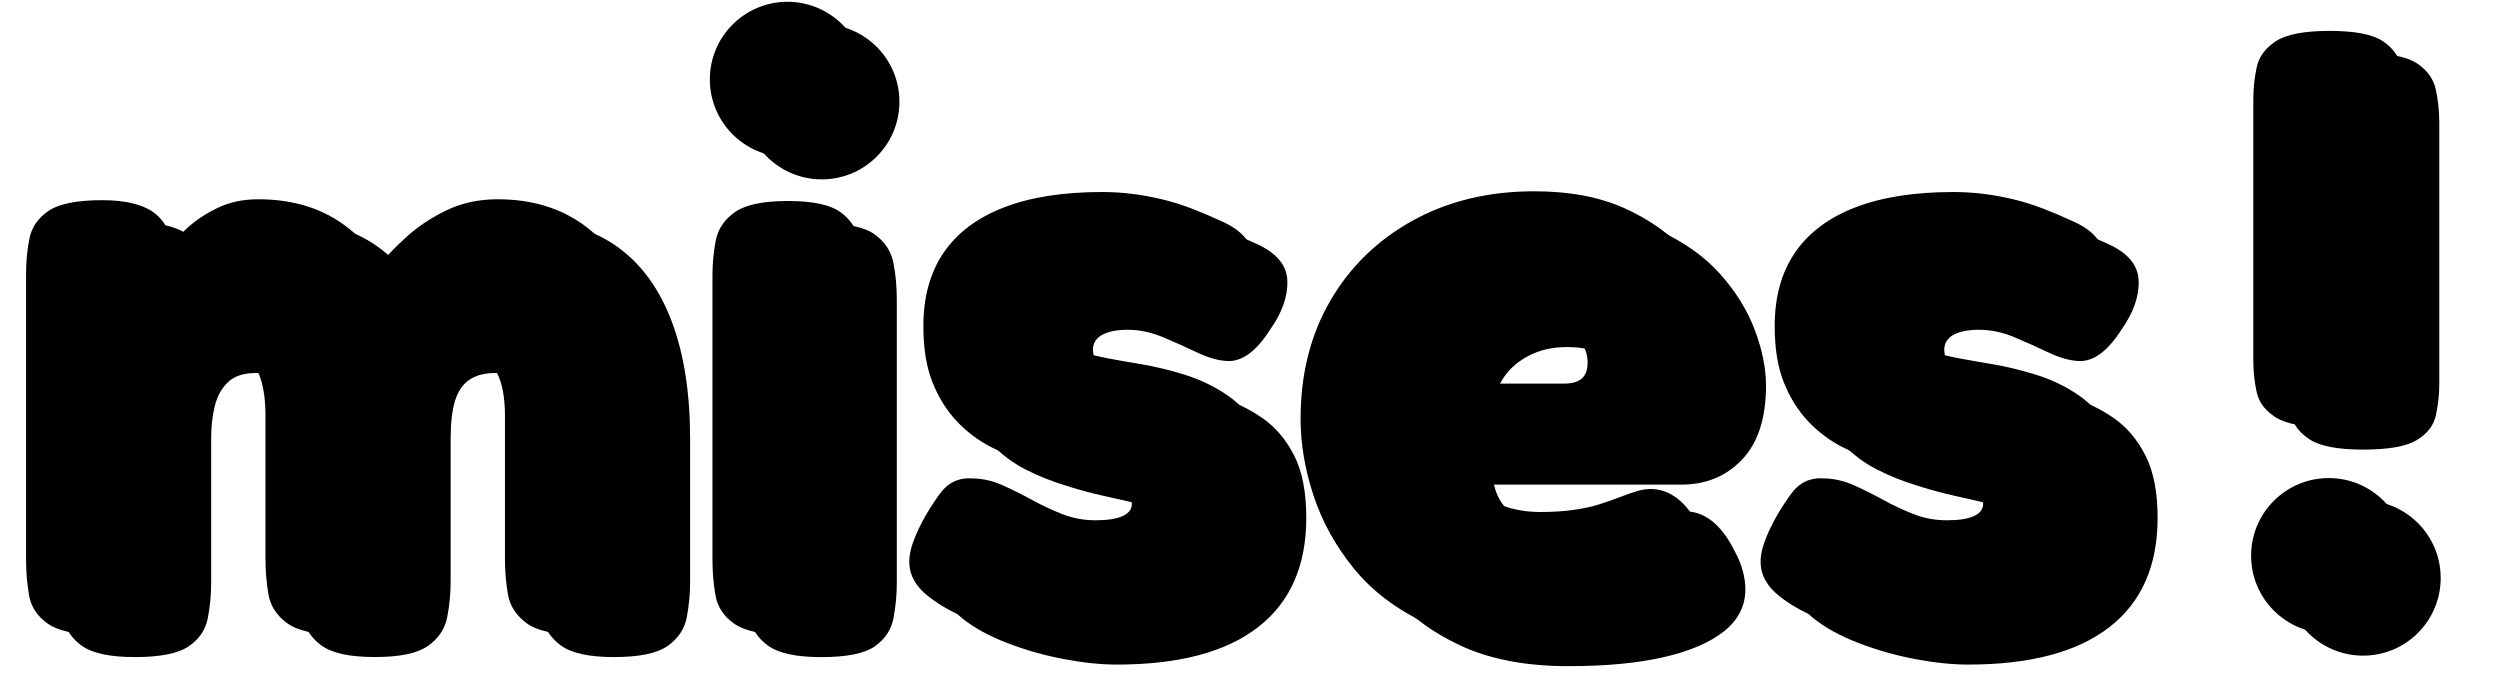
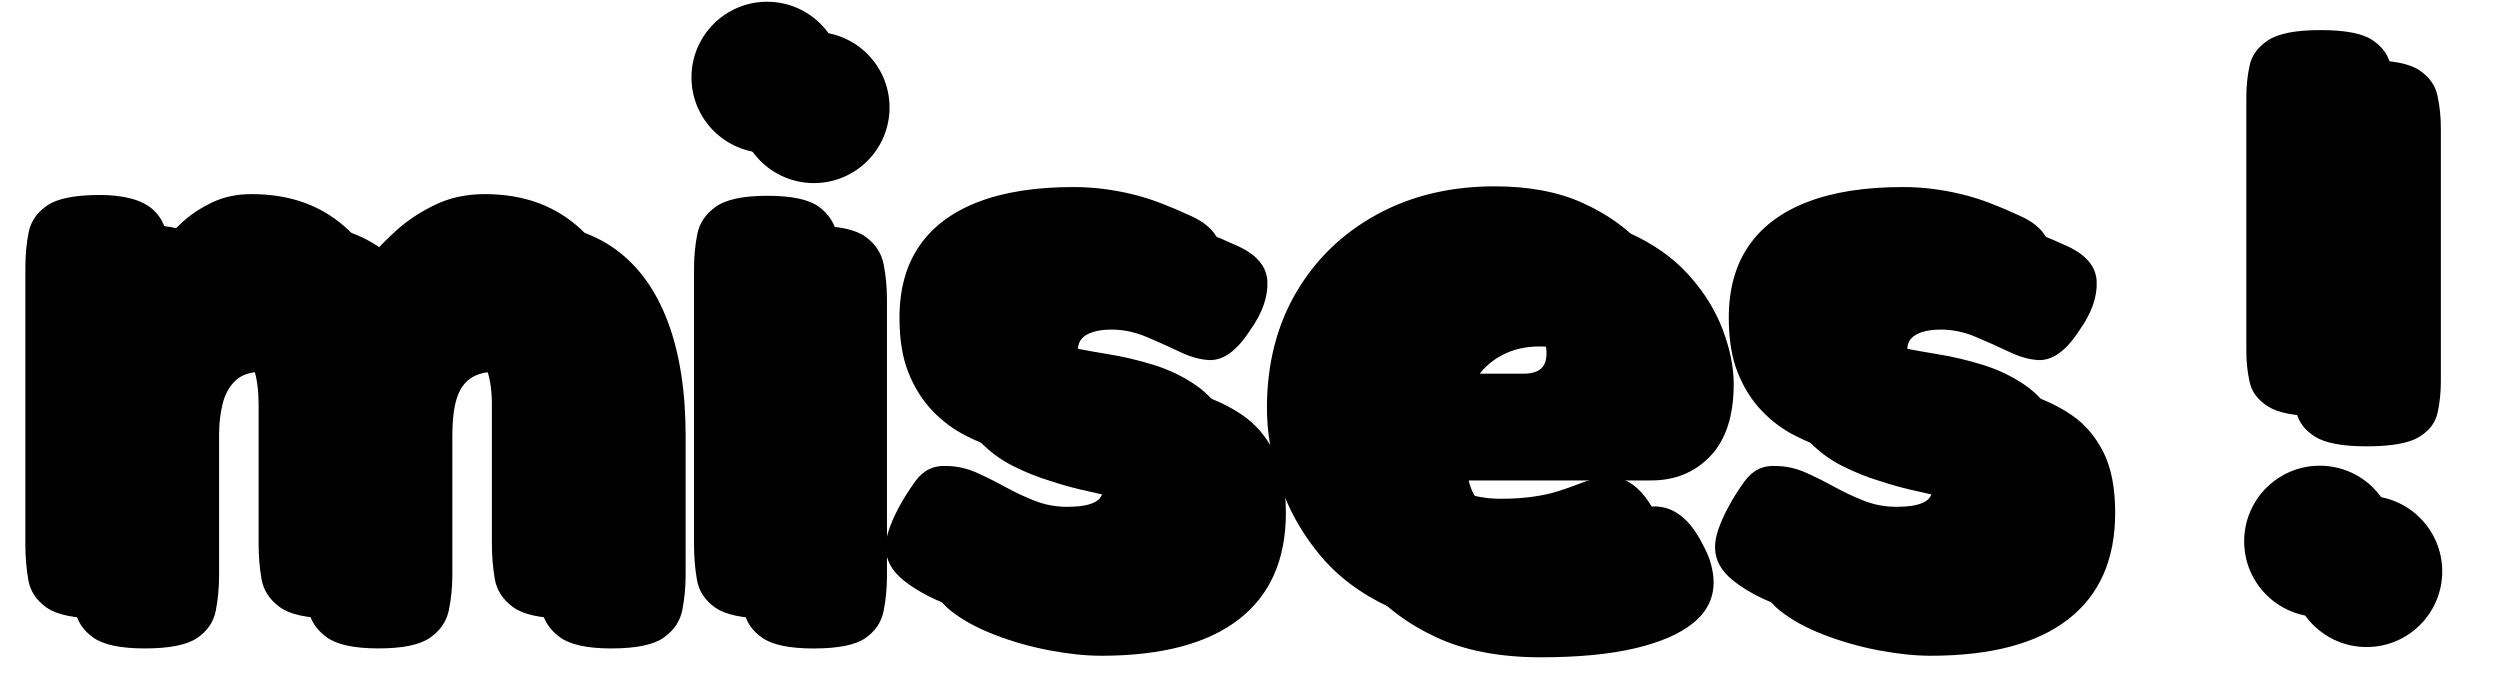
- <svg class="miseWordmark" viewBox="0 0 2913.12 812.25" role="img" aria-label="mises !">
-   <g class="stampGhost" transform="translate(40 26)">
-     <path d="M117.20 739.65Q73.95 739.65 55.60 726.67Q37.25 713.70 33.80 693.42Q30.35 673.15 30.35 651.70L30.35 320.05Q30.35 297.70 34.27 277.95Q38.20 258.20 56.57 245.72Q74.95 233.25 119.15 233.25Q162.60 233.25 182.38 250.17Q202.15 267.10 202.15 304.85L186.00 303.10Q186.45 302.05 194.40 291.27Q202.35 280.50 217.18 266.62Q232.00 252.75 253.08 242.47Q274.15 232.20 300.85 232.20Q332.10 232.20 358.23 240.50Q384.35 248.80 405.88 265.75Q427.40 282.70 443.35 307.35Q454.95 293.00 474.17 275.57Q493.40 258.15 520.05 245.17Q546.70 232.20 579.90 232.20Q638.80 232.20 680.10 262.10Q721.40 292.00 742.77 348.65Q764.15 405.30 764.15 485.65L764.15 651.75Q764.15 673.20 760.22 693.47Q756.30 713.75 737.95 726.70Q719.60 739.65 675.35 739.65Q632.05 739.65 613.67 726.20Q595.30 712.75 591.85 692.47Q588.40 672.20 588.40 650.75L588.40 484.65Q588.40 459.30 582.55 442.65Q576.70 426.00 565.47 417.33Q554.25 408.65 537.05 408.65Q518.80 408.65 507.17 416.38Q495.55 424.10 490.33 440.75Q485.10 457.40 485.10 485.60L485.10 651.80Q485.10 673.35 480.98 693.67Q476.85 714.00 458.33 726.90Q439.80 739.80 395.70 739.60Q352.65 739.50 334.40 726.02Q316.15 712.55 312.75 692.30Q309.35 672.05 309.35 650.75L309.35 484.65Q309.35 459.30 303.97 442.18Q298.60 425.05 287.37 416.85Q276.15 408.65 258.00 408.65Q236.90 408.65 225.75 419.23Q214.60 429.80 210.33 446.93Q206.05 464.05 206.05 484.65L206.05 652.70Q206.05 674.15 202.13 694.42Q198.20 714.70 179.83 727.17Q161.45 739.65 117.20 739.65ZM917.10 739.70Q873.85 739.70 855.47 726.72Q837.10 713.75 833.65 693.47Q830.20 673.20 830.20 651.75L830.20 321.15Q830.20 299.70 834.12 279.90Q838.05 260.10 856.42 247.15Q874.80 234.20 918.10 234.20Q961.40 234.20 979.28 247.17Q997.15 260.15 1001.08 280.43Q1005.00 300.70 1005.00 323.15L1005.00 652.75Q1005.00 674.20 1001.08 694.47Q997.15 714.75 979.25 727.22Q961.35 739.70 917.10 739.70ZM1261.35 748.40Q1233.60 748.40 1199.65 742.00Q1165.70 735.60 1133.75 723.30Q1101.80 711.00 1080.95 694.27Q1060.10 677.55 1059.55 655.95Q1059.20 645.95 1063.32 633.72Q1067.45 621.50 1075.17 606.95Q1082.90 592.40 1094.65 576.00Q1101.85 565.90 1111.37 561.25Q1120.90 556.60 1134.05 557.45Q1151.60 557.95 1168.45 565.50Q1185.30 573.05 1202.25 582.37Q1219.20 591.70 1237.57 598.97Q1255.95 606.25 1276.60 606.25Q1297.40 606.25 1308.12 601.37Q1318.85 596.50 1318.85 587.05Q1318.85 578.50 1312.32 573.02Q1305.80 567.55 1294.27 563.73Q1282.75 559.90 1267.72 556.68Q1252.70 553.45 1235.62 549.38Q1218.55 545.30 1200.50 539.35Q1177.25 532.35 1154.97 521.00Q1132.70 509.65 1114.97 490.95Q1097.25 472.25 1086.60 445.55Q1075.95 418.85 1075.95 380.15Q1075.95 328.85 1099.72 294.20Q1123.50 259.55 1169.90 241.65Q1216.30 223.75 1284.15 223.75Q1301.45 223.75 1318.60 225.82Q1335.75 227.90 1353.25 232.05Q1370.75 236.20 1388.15 242.85Q1405.55 249.50 1423.30 257.75Q1459.05 273.50 1460.05 301.02Q1461.05 328.55 1439.75 358.50Q1427.90 377.05 1415.53 386.15Q1403.15 395.25 1390.25 394.70Q1374.25 393.90 1355.33 384.88Q1336.40 375.85 1315.53 367.05Q1294.65 358.25 1273.70 358.25Q1260.85 358.25 1251.63 361.10Q1242.40 363.95 1237.98 369.10Q1233.55 374.25 1233.55 381.10Q1233.55 392.40 1241.10 399.15Q1248.65 405.90 1261.23 410.10Q1273.80 414.30 1290.43 417.45Q1307.05 420.60 1326.15 423.75Q1352.35 427.95 1380.03 436.50Q1407.70 445.05 1430.83 461.02Q1453.95 477.00 1468.05 504.85Q1482.15 532.70 1482.15 577.45Q1482.15 661.20 1425.95 704.80Q1369.75 748.40 1261.35 748.40ZM1787.20 750.25Q1713.20 750.25 1661.52 726.08Q1609.85 701.90 1577.82 662.72Q1545.80 623.55 1530.65 577.60Q1515.50 531.65 1515.50 488.05Q1515.50 409.75 1550.30 350.15Q1585.10 290.55 1646.75 256.72Q1708.40 222.90 1787.95 222.90Q1849.15 222.90 1892.85 242.60Q1936.55 262.30 1964.08 292.95Q1991.60 323.60 2004.73 358.40Q2017.85 393.20 2017.85 423.35Q2017.85 479.95 1990.13 509.33Q1962.40 538.70 1919.00 538.70L1700.90 538.70Q1704.60 556.55 1717.90 569.37Q1731.20 582.20 1751.43 589.40Q1771.65 596.60 1794.75 596.60Q1817.10 596.60 1834.32 594.07Q1851.55 591.55 1864.20 587.47Q1876.85 583.40 1887.37 579.32Q1897.90 575.25 1906.42 572.60Q1914.95 569.95 1922.95 569.80Q1940.30 569.70 1954.88 581.12Q1969.45 592.55 1981.00 615.60Q1987.90 628.30 1990.85 639.50Q1993.80 650.70 1993.80 660.55Q1993.80 689.50 1969.33 709.28Q1944.85 729.05 1899.10 739.65Q1853.35 750.25 1787.20 750.25ZM1700.90 447.00L1822.20 447.00Q1836.50 447.00 1843.22 441.07Q1849.95 435.15 1849.95 422.50Q1849.95 408.50 1841.80 398.58Q1833.65 388.65 1819.55 383.53Q1805.45 378.40 1786.10 378.40Q1760.80 378.40 1741.58 388.43Q1722.35 398.45 1712.08 414.00Q1701.80 429.55 1700.90 447.00ZM2253.35 748.40Q2225.60 748.40 2191.65 742.00Q2157.70 735.60 2125.75 723.30Q2093.80 711.00 2072.95 694.27Q2052.10 677.55 2051.55 655.95Q2051.20 645.95 2055.32 633.72Q2059.45 621.50 2067.17 606.95Q2074.90 592.40 2086.65 576.00Q2093.85 565.90 2103.37 561.25Q2112.90 556.60 2126.05 557.45Q2143.60 557.95 2160.45 565.50Q2177.30 573.05 2194.25 582.37Q2211.20 591.70 2229.57 598.97Q2247.95 606.25 2268.60 606.25Q2289.40 606.25 2300.12 601.37Q2310.85 596.50 2310.85 587.05Q2310.85 578.50 2304.32 573.02Q2297.80 567.55 2286.27 563.73Q2274.75 559.90 2259.72 556.68Q2244.70 553.45 2227.62 549.38Q2210.55 545.30 2192.50 539.35Q2169.25 532.35 2146.97 521.00Q2124.70 509.65 2106.97 490.95Q2089.25 472.25 2078.60 445.55Q2067.95 418.85 2067.95 380.15Q2067.95 328.85 2091.72 294.20Q2115.50 259.55 2161.90 241.65Q2208.30 223.75 2276.15 223.75Q2293.45 223.75 2310.60 225.82Q2327.75 227.90 2345.25 232.05Q2362.75 236.20 2380.15 242.85Q2397.55 249.50 2415.30 257.75Q2451.05 273.50 2452.05 301.02Q2453.05 328.55 2431.75 358.50Q2419.90 377.05 2407.53 386.15Q2395.15 395.25 2382.25 394.70Q2366.25 393.90 2347.33 384.88Q2328.40 375.85 2307.53 367.05Q2286.65 358.25 2265.70 358.25Q2252.85 358.25 2243.63 361.10Q2234.40 363.95 2229.98 369.10Q2225.55 374.25 2225.55 381.10Q2225.55 392.40 2233.10 399.15Q2240.65 405.90 2253.23 410.10Q2265.80 414.30 2282.43 417.45Q2299.05 420.60 2318.15 423.75Q2344.35 427.95 2372.03 436.50Q2399.70 445.05 2422.83 461.02Q2445.95 477.00 2460.05 504.85Q2474.15 532.70 2474.15 577.45Q2474.15 661.20 2417.95 704.80Q2361.75 748.40 2253.35 748.40ZM2713.57 497.90Q2670.27 497.90 2651.89 486.37Q2633.52 474.85 2629.59 456.95Q2625.67 439.05 2625.67 419.50L2625.67 116.35Q2625.67 96.80 2629.59 78.43Q2633.52 60.05 2651.89 48.03Q2670.27 36.00 2714.47 36.00Q2758.72 36.00 2776.62 48.00Q2794.52 60.00 2798.45 78.85Q2802.37 97.70 2802.37 117.25L2802.37 420.35Q2802.37 439.90 2798.45 457.82Q2794.52 475.75 2776.17 486.82Q2757.82 497.90 2713.57 497.90Z" />
+ <svg class="miseWordmark" viewBox="0 0 2990.48 822.25" role="img" aria-label="mises !">
+   <g class="stampGhost" transform="translate(56 36)">
+     <path d="M117.20 739.65Q73.95 739.65 55.60 726.67Q37.25 713.70 33.80 693.42Q30.35 673.15 30.35 651.70L30.35 320.05Q30.35 297.70 34.27 277.95Q38.20 258.20 56.57 245.72Q74.95 233.25 119.15 233.25Q162.60 233.25 182.38 250.17Q202.15 267.10 202.15 304.85L186.00 303.10Q186.45 302.05 194.40 291.27Q202.35 280.50 217.18 266.62Q232.00 252.75 253.08 242.47Q274.15 232.20 300.85 232.20Q332.10 232.20 358.23 240.50Q384.35 248.80 405.88 265.75Q427.40 282.70 443.35 307.35Q454.95 293.00 474.17 275.57Q493.40 258.15 520.05 245.17Q546.70 232.20 579.90 232.20Q638.80 232.20 680.10 262.10Q721.40 292.00 742.77 348.65Q764.15 405.30 764.15 485.65L764.15 651.75Q764.15 673.20 760.22 693.47Q756.30 713.75 737.95 726.70Q719.60 739.65 675.35 739.65Q632.05 739.65 613.67 726.20Q595.30 712.75 591.85 692.47Q588.40 672.20 588.40 650.75L588.40 484.65Q588.40 459.30 582.55 442.65Q576.70 426.00 565.47 417.33Q554.25 408.65 537.05 408.65Q518.80 408.65 507.17 416.38Q495.55 424.10 490.33 440.75Q485.10 457.40 485.10 485.60L485.10 651.80Q485.10 673.35 480.98 693.67Q476.85 714.00 458.33 726.90Q439.80 739.80 395.70 739.60Q352.65 739.50 334.40 726.02Q316.15 712.55 312.75 692.30Q309.35 672.05 309.35 650.75L309.35 484.65Q309.35 459.30 303.97 442.18Q298.60 425.05 287.37 416.85Q276.15 408.65 258.00 408.65Q236.90 408.65 225.75 419.23Q214.60 429.80 210.33 446.93Q206.05 464.05 206.05 484.65L206.05 652.70Q206.05 674.15 202.13 694.42Q198.20 714.70 179.83 727.17Q161.45 739.65 117.20 739.65ZM917.10 739.70Q873.85 739.70 855.47 726.72Q837.10 713.75 833.65 693.47Q830.20 673.20 830.20 651.75L830.20 321.15Q830.20 299.70 834.12 279.90Q838.05 260.10 856.42 247.15Q874.80 234.20 918.10 234.20Q961.40 234.20 979.28 247.17Q997.15 260.15 1001.08 280.43Q1005.00 300.70 1005.00 323.15L1005.00 652.75Q1005.00 674.20 1001.08 694.47Q997.15 714.75 979.25 727.22Q961.35 739.70 917.10 739.70ZM1261.35 748.40Q1233.60 748.40 1199.65 742.00Q1165.70 735.60 1133.75 723.30Q1101.80 711.00 1080.95 694.27Q1060.10 677.55 1059.55 655.95Q1059.20 645.95 1063.32 633.72Q1067.45 621.50 1075.17 606.95Q1082.90 592.40 1094.65 576.00Q1101.85 565.90 1111.37 561.25Q1120.90 556.60 1134.05 557.45Q1151.60 557.95 1168.45 565.50Q1185.30 573.05 1202.25 582.37Q1219.20 591.70 1237.57 598.97Q1255.95 606.25 1276.60 606.25Q1297.40 606.25 1308.12 601.37Q1318.85 596.50 1318.85 587.05Q1318.85 578.50 1312.32 573.02Q1305.80 567.55 1294.27 563.73Q1282.75 559.90 1267.72 556.68Q1252.70 553.45 1235.62 549.38Q1218.55 545.30 1200.50 539.35Q1177.25 532.35 1154.97 521.00Q1132.70 509.65 1114.97 490.95Q1097.25 472.25 1086.60 445.55Q1075.95 418.85 1075.95 380.15Q1075.95 328.85 1099.72 294.20Q1123.50 259.55 1169.90 241.65Q1216.30 223.75 1284.15 223.75Q1301.45 223.75 1318.60 225.82Q1335.75 227.90 1353.25 232.05Q1370.75 236.20 1388.15 242.85Q1405.55 249.50 1423.30 257.75Q1459.05 273.50 1460.05 301.02Q1461.05 328.55 1439.75 358.50Q1427.90 377.05 1415.53 386.15Q1403.15 395.25 1390.25 394.70Q1374.25 393.90 1355.33 384.88Q1336.40 375.85 1315.53 367.05Q1294.65 358.25 1273.70 358.25Q1260.85 358.25 1251.63 361.10Q1242.40 363.95 1237.98 369.10Q1233.55 374.25 1233.55 381.10Q1233.55 392.40 1241.10 399.15Q1248.65 405.90 1261.23 410.10Q1273.80 414.30 1290.43 417.45Q1307.05 420.60 1326.15 423.75Q1352.35 427.95 1380.03 436.50Q1407.70 445.05 1430.83 461.02Q1453.95 477.00 1468.05 504.85Q1482.15 532.70 1482.15 577.45Q1482.15 661.20 1425.95 704.80Q1369.75 748.40 1261.35 748.40ZM1787.20 750.25Q1713.20 750.25 1661.52 726.08Q1609.85 701.90 1577.82 662.72Q1545.80 623.55 1530.65 577.60Q1515.50 531.65 1515.50 488.05Q1515.50 409.75 1550.30 350.15Q1585.10 290.55 1646.75 256.72Q1708.40 222.90 1787.95 222.90Q1849.15 222.90 1892.85 242.60Q1936.55 262.30 1964.08 292.95Q1991.60 323.60 2004.73 358.40Q2017.85 393.20 2017.85 423.35Q2017.85 479.95 1990.13 509.33Q1962.40 538.70 1919.00 538.70L1700.90 538.70Q1704.60 556.55 1717.90 569.37Q1731.20 582.20 1751.43 589.40Q1771.65 596.60 1794.75 596.60Q1817.10 596.60 1834.32 594.07Q1851.55 591.55 1864.20 587.47Q1876.85 583.40 1887.37 579.32Q1897.90 575.25 1906.42 572.60Q1914.95 569.95 1922.95 569.80Q1940.30 569.70 1954.88 581.12Q1969.45 592.55 1981.00 615.60Q1987.90 628.30 1990.85 639.50Q1993.80 650.70 1993.80 660.55Q1993.80 689.50 1969.33 709.28Q1944.85 729.05 1899.10 739.65Q1853.35 750.25 1787.20 750.25ZM1700.90 447.00L1822.20 447.00Q1836.50 447.00 1843.22 441.07Q1849.95 435.15 1849.95 422.50Q1849.95 408.50 1841.80 398.58Q1833.65 388.65 1819.55 383.53Q1805.45 378.40 1786.10 378.40Q1760.80 378.40 1741.58 388.43Q1722.35 398.45 1712.08 414.00Q1701.80 429.55 1700.90 447.00ZM2253.35 748.40Q2225.60 748.40 2191.65 742.00Q2157.70 735.60 2125.75 723.30Q2093.80 711.00 2072.95 694.27Q2052.10 677.55 2051.55 655.95Q2051.20 645.95 2055.32 633.72Q2059.45 621.50 2067.17 606.95Q2074.90 592.40 2086.65 576.00Q2093.85 565.90 2103.37 561.25Q2112.90 556.60 2126.05 557.45Q2143.60 557.95 2160.45 565.50Q2177.30 573.05 2194.25 582.37Q2211.20 591.70 2229.57 598.97Q2247.95 606.25 2268.60 606.25Q2289.40 606.25 2300.12 601.37Q2310.85 596.50 2310.85 587.05Q2310.85 578.50 2304.32 573.02Q2297.80 567.55 2286.27 563.73Q2274.75 559.90 2259.72 556.68Q2244.70 553.45 2227.62 549.38Q2210.55 545.30 2192.50 539.35Q2169.25 532.35 2146.97 521.00Q2124.70 509.65 2106.97 490.95Q2089.25 472.25 2078.60 445.55Q2067.95 418.85 2067.95 380.15Q2067.95 328.85 2091.72 294.20Q2115.50 259.55 2161.90 241.65Q2208.30 223.75 2276.15 223.75Q2293.45 223.75 2310.60 225.82Q2327.75 227.90 2345.25 232.05Q2362.75 236.20 2380.15 242.85Q2397.55 249.50 2415.30 257.75Q2451.05 273.50 2452.05 301.02Q2453.05 328.55 2431.75 358.50Q2419.90 377.05 2407.53 386.15Q2395.15 395.25 2382.25 394.70Q2366.25 393.90 2347.33 384.88Q2328.40 375.85 2307.53 367.05Q2286.65 358.25 2265.70 358.25Q2252.85 358.25 2243.63 361.10Q2234.40 363.95 2229.98 369.10Q2225.55 374.25 2225.55 381.10Q2225.55 392.40 2233.10 399.15Q2240.65 405.90 2253.23 410.10Q2265.80 414.30 2282.43 417.45Q2299.05 420.60 2318.15 423.75Q2344.35 427.95 2372.03 436.50Q2399.70 445.05 2422.83 461.02Q2445.95 477.00 2460.05 504.85Q2474.15 532.70 2474.15 577.45Q2474.15 661.20 2417.95 704.80Q2361.75 748.40 2253.35 748.40ZM2774.93 497.90Q2731.63 497.90 2713.25 486.37Q2694.88 474.85 2690.95 456.95Q2687.03 439.05 2687.03 419.50L2687.03 116.35Q2687.03 96.80 2690.95 78.43Q2694.88 60.05 2713.25 48.03Q2731.63 36.00 2775.83 36.00Q2820.08 36.00 2837.98 48.00Q2855.88 60.00 2859.81 78.85Q2863.73 97.70 2863.73 117.25L2863.73 420.35Q2863.73 439.90 2859.81 457.82Q2855.88 475.75 2837.53 486.82Q2819.18 497.90 2774.93 497.90Z" />
    <circle cx="917.6" cy="92.55" r="90.46" />
-     <circle cx="2713.55" cy="647.52" r="90.46" />
+     <circle cx="2774.91" cy="647.52" r="90.46" />
  </g>
-   <path class="letters" d="M117.20 739.65Q73.95 739.65 55.60 726.67Q37.25 713.70 33.80 693.42Q30.35 673.15 30.35 651.70L30.35 320.05Q30.35 297.70 34.27 277.95Q38.20 258.20 56.57 245.72Q74.95 233.25 119.15 233.25Q162.60 233.25 182.38 250.17Q202.15 267.10 202.15 304.85L186.00 303.10Q186.45 302.05 194.40 291.27Q202.35 280.50 217.18 266.62Q232.00 252.75 253.08 242.47Q274.15 232.20 300.85 232.20Q332.10 232.20 358.23 240.50Q384.35 248.80 405.88 265.75Q427.40 282.70 443.35 307.35Q454.95 293.00 474.17 275.57Q493.40 258.15 520.05 245.17Q546.70 232.20 579.90 232.20Q638.80 232.20 680.10 262.10Q721.40 292.00 742.77 348.65Q764.15 405.30 764.15 485.65L764.15 651.75Q764.15 673.20 760.22 693.47Q756.30 713.75 737.95 726.70Q719.60 739.65 675.35 739.65Q632.05 739.65 613.67 726.20Q595.30 712.75 591.85 692.47Q588.40 672.20 588.40 650.75L588.40 484.65Q588.40 459.30 582.55 442.65Q576.70 426.00 565.47 417.33Q554.25 408.65 537.05 408.65Q518.80 408.65 507.17 416.38Q495.55 424.10 490.33 440.75Q485.10 457.40 485.10 485.60L485.10 651.80Q485.10 673.35 480.98 693.67Q476.85 714.00 458.33 726.90Q439.80 739.80 395.70 739.60Q352.65 739.50 334.40 726.02Q316.15 712.55 312.75 692.30Q309.35 672.05 309.35 650.75L309.35 484.65Q309.35 459.30 303.97 442.18Q298.60 425.05 287.37 416.85Q276.15 408.65 258.00 408.65Q236.90 408.65 225.75 419.23Q214.60 429.80 210.33 446.93Q206.05 464.05 206.05 484.65L206.05 652.70Q206.05 674.15 202.13 694.42Q198.20 714.70 179.83 727.17Q161.45 739.65 117.20 739.65ZM917.10 739.70Q873.85 739.70 855.47 726.72Q837.10 713.75 833.65 693.47Q830.20 673.20 830.20 651.75L830.20 321.15Q830.20 299.70 834.12 279.90Q838.05 260.10 856.42 247.15Q874.80 234.20 918.10 234.20Q961.40 234.20 979.28 247.17Q997.15 260.15 1001.08 280.43Q1005.00 300.70 1005.00 323.15L1005.00 652.75Q1005.00 674.20 1001.08 694.47Q997.15 714.75 979.25 727.22Q961.35 739.70 917.10 739.70ZM1261.35 748.40Q1233.60 748.40 1199.65 742.00Q1165.70 735.60 1133.75 723.30Q1101.80 711.00 1080.95 694.27Q1060.10 677.55 1059.55 655.95Q1059.20 645.95 1063.32 633.72Q1067.45 621.50 1075.17 606.95Q1082.90 592.40 1094.65 576.00Q1101.85 565.90 1111.37 561.25Q1120.90 556.60 1134.05 557.45Q1151.60 557.95 1168.45 565.50Q1185.30 573.05 1202.25 582.37Q1219.20 591.70 1237.57 598.97Q1255.95 606.25 1276.60 606.25Q1297.40 606.25 1308.12 601.37Q1318.85 596.50 1318.85 587.05Q1318.85 578.50 1312.32 573.02Q1305.80 567.55 1294.27 563.73Q1282.75 559.90 1267.72 556.68Q1252.70 553.45 1235.62 549.38Q1218.55 545.30 1200.50 539.35Q1177.25 532.35 1154.97 521.00Q1132.70 509.65 1114.97 490.95Q1097.25 472.25 1086.60 445.55Q1075.95 418.85 1075.95 380.15Q1075.95 328.85 1099.72 294.20Q1123.50 259.55 1169.90 241.65Q1216.30 223.75 1284.15 223.75Q1301.45 223.75 1318.60 225.82Q1335.75 227.90 1353.25 232.05Q1370.75 236.20 1388.15 242.85Q1405.55 249.50 1423.30 257.75Q1459.05 273.50 1460.05 301.02Q1461.05 328.55 1439.75 358.50Q1427.90 377.05 1415.53 386.15Q1403.15 395.25 1390.25 394.70Q1374.25 393.90 1355.33 384.88Q1336.40 375.85 1315.53 367.05Q1294.65 358.25 1273.70 358.25Q1260.85 358.25 1251.63 361.10Q1242.40 363.95 1237.98 369.10Q1233.55 374.25 1233.55 381.10Q1233.55 392.40 1241.10 399.15Q1248.65 405.90 1261.23 410.10Q1273.80 414.30 1290.43 417.45Q1307.05 420.60 1326.15 423.75Q1352.35 427.95 1380.03 436.50Q1407.70 445.05 1430.83 461.02Q1453.95 477.00 1468.05 504.85Q1482.15 532.70 1482.15 577.45Q1482.15 661.20 1425.95 704.80Q1369.75 748.40 1261.35 748.40ZM1787.20 750.25Q1713.20 750.25 1661.52 726.08Q1609.85 701.90 1577.82 662.72Q1545.80 623.55 1530.65 577.60Q1515.50 531.65 1515.50 488.05Q1515.50 409.75 1550.30 350.15Q1585.10 290.55 1646.75 256.72Q1708.40 222.90 1787.95 222.90Q1849.15 222.90 1892.85 242.60Q1936.55 262.30 1964.08 292.95Q1991.60 323.60 2004.73 358.40Q2017.85 393.20 2017.85 423.35Q2017.85 479.95 1990.13 509.33Q1962.40 538.70 1919.00 538.70L1700.90 538.70Q1704.60 556.55 1717.90 569.37Q1731.20 582.20 1751.43 589.40Q1771.65 596.60 1794.75 596.60Q1817.10 596.60 1834.32 594.07Q1851.55 591.55 1864.20 587.47Q1876.85 583.40 1887.37 579.32Q1897.90 575.25 1906.42 572.60Q1914.95 569.95 1922.95 569.80Q1940.30 569.70 1954.88 581.12Q1969.45 592.55 1981.00 615.60Q1987.90 628.30 1990.85 639.50Q1993.80 650.70 1993.80 660.55Q1993.80 689.50 1969.33 709.28Q1944.85 729.05 1899.10 739.65Q1853.35 750.25 1787.20 750.25ZM1700.90 447.00L1822.20 447.00Q1836.50 447.00 1843.22 441.07Q1849.95 435.15 1849.95 422.50Q1849.95 408.50 1841.80 398.58Q1833.65 388.65 1819.55 383.53Q1805.45 378.40 1786.10 378.40Q1760.80 378.40 1741.58 388.43Q1722.35 398.45 1712.08 414.00Q1701.80 429.55 1700.90 447.00ZM2253.35 748.40Q2225.60 748.40 2191.65 742.00Q2157.70 735.60 2125.75 723.30Q2093.80 711.00 2072.95 694.27Q2052.10 677.55 2051.55 655.95Q2051.20 645.95 2055.32 633.72Q2059.45 621.50 2067.17 606.95Q2074.90 592.40 2086.65 576.00Q2093.85 565.90 2103.37 561.25Q2112.90 556.60 2126.05 557.45Q2143.60 557.95 2160.45 565.50Q2177.30 573.05 2194.25 582.37Q2211.20 591.70 2229.57 598.97Q2247.95 606.25 2268.60 606.25Q2289.40 606.25 2300.12 601.37Q2310.85 596.50 2310.85 587.05Q2310.85 578.50 2304.32 573.02Q2297.80 567.55 2286.27 563.73Q2274.75 559.90 2259.72 556.68Q2244.70 553.45 2227.62 549.38Q2210.55 545.30 2192.50 539.35Q2169.25 532.35 2146.97 521.00Q2124.70 509.65 2106.97 490.95Q2089.25 472.25 2078.60 445.55Q2067.95 418.85 2067.95 380.15Q2067.95 328.85 2091.72 294.20Q2115.50 259.55 2161.90 241.65Q2208.30 223.75 2276.15 223.75Q2293.45 223.75 2310.60 225.82Q2327.75 227.90 2345.25 232.05Q2362.75 236.20 2380.15 242.85Q2397.55 249.50 2415.30 257.75Q2451.05 273.50 2452.05 301.02Q2453.05 328.55 2431.75 358.50Q2419.90 377.05 2407.53 386.15Q2395.15 395.25 2382.25 394.70Q2366.25 393.90 2347.33 384.88Q2328.40 375.85 2307.53 367.05Q2286.65 358.25 2265.70 358.25Q2252.85 358.25 2243.63 361.10Q2234.40 363.95 2229.98 369.10Q2225.55 374.25 2225.55 381.10Q2225.55 392.40 2233.10 399.15Q2240.65 405.90 2253.23 410.10Q2265.80 414.30 2282.43 417.45Q2299.05 420.60 2318.15 423.75Q2344.35 427.95 2372.03 436.50Q2399.70 445.05 2422.83 461.02Q2445.95 477.00 2460.05 504.85Q2474.15 532.70 2474.15 577.45Q2474.15 661.20 2417.95 704.80Q2361.75 748.40 2253.35 748.40ZM2713.57 497.90Q2670.27 497.90 2651.89 486.37Q2633.52 474.85 2629.59 456.95Q2625.67 439.05 2625.67 419.50L2625.67 116.35Q2625.67 96.80 2629.59 78.43Q2633.52 60.05 2651.89 48.03Q2670.27 36.00 2714.47 36.00Q2758.72 36.00 2776.62 48.00Q2794.52 60.00 2798.45 78.85Q2802.37 97.70 2802.37 117.25L2802.37 420.35Q2802.37 439.90 2798.45 457.82Q2794.52 475.75 2776.17 486.82Q2757.82 497.90 2713.57 497.90Z" />
+   <path class="letters" d="M117.20 739.65Q73.95 739.65 55.60 726.67Q37.25 713.70 33.80 693.42Q30.35 673.15 30.35 651.70L30.35 320.05Q30.35 297.70 34.27 277.95Q38.20 258.20 56.57 245.72Q74.95 233.25 119.15 233.25Q162.60 233.25 182.38 250.17Q202.15 267.10 202.15 304.85L186.00 303.10Q186.45 302.05 194.40 291.27Q202.35 280.50 217.18 266.62Q232.00 252.75 253.08 242.47Q274.15 232.20 300.85 232.20Q332.10 232.20 358.23 240.50Q384.35 248.80 405.88 265.75Q427.40 282.70 443.35 307.35Q454.95 293.00 474.17 275.57Q493.40 258.15 520.05 245.17Q546.70 232.20 579.90 232.20Q638.80 232.20 680.10 262.10Q721.40 292.00 742.77 348.65Q764.15 405.30 764.15 485.65L764.15 651.75Q764.15 673.20 760.22 693.47Q756.30 713.75 737.95 726.70Q719.60 739.65 675.35 739.65Q632.05 739.65 613.67 726.20Q595.30 712.75 591.85 692.47Q588.40 672.20 588.40 650.75L588.40 484.65Q588.40 459.30 582.55 442.65Q576.70 426.00 565.47 417.33Q554.25 408.65 537.05 408.65Q518.80 408.65 507.17 416.38Q495.55 424.10 490.33 440.75Q485.10 457.40 485.10 485.60L485.10 651.80Q485.10 673.35 480.98 693.67Q476.85 714.00 458.33 726.90Q439.80 739.80 395.70 739.60Q352.65 739.50 334.40 726.02Q316.15 712.55 312.75 692.30Q309.35 672.05 309.35 650.75L309.35 484.65Q309.35 459.30 303.97 442.18Q298.60 425.05 287.37 416.85Q276.15 408.65 258.00 408.65Q236.90 408.65 225.75 419.23Q214.60 429.80 210.33 446.93Q206.05 464.05 206.05 484.65L206.05 652.70Q206.05 674.15 202.13 694.42Q198.20 714.70 179.83 727.17Q161.45 739.65 117.20 739.65ZM917.10 739.70Q873.85 739.70 855.47 726.72Q837.10 713.75 833.65 693.47Q830.20 673.20 830.20 651.75L830.20 321.15Q830.20 299.70 834.12 279.90Q838.05 260.10 856.42 247.15Q874.80 234.20 918.10 234.20Q961.40 234.20 979.28 247.17Q997.15 260.15 1001.08 280.43Q1005.00 300.70 1005.00 323.15L1005.00 652.75Q1005.00 674.20 1001.08 694.47Q997.15 714.75 979.25 727.22Q961.35 739.70 917.10 739.70ZM1261.35 748.40Q1233.60 748.40 1199.65 742.00Q1165.70 735.60 1133.75 723.30Q1101.80 711.00 1080.95 694.27Q1060.10 677.55 1059.55 655.95Q1059.20 645.95 1063.32 633.72Q1067.45 621.50 1075.17 606.95Q1082.90 592.40 1094.65 576.00Q1101.85 565.90 1111.37 561.25Q1120.90 556.60 1134.05 557.45Q1151.60 557.95 1168.45 565.50Q1185.30 573.05 1202.25 582.37Q1219.20 591.70 1237.57 598.97Q1255.95 606.25 1276.60 606.25Q1297.40 606.25 1308.12 601.37Q1318.85 596.50 1318.85 587.05Q1318.85 578.50 1312.32 573.02Q1305.80 567.55 1294.27 563.73Q1282.75 559.90 1267.72 556.68Q1252.70 553.45 1235.62 549.38Q1218.55 545.30 1200.50 539.35Q1177.25 532.35 1154.97 521.00Q1132.70 509.65 1114.97 490.95Q1097.25 472.25 1086.60 445.55Q1075.95 418.85 1075.95 380.15Q1075.95 328.85 1099.72 294.20Q1123.50 259.55 1169.90 241.65Q1216.30 223.75 1284.15 223.75Q1301.45 223.75 1318.60 225.82Q1335.75 227.90 1353.25 232.05Q1370.75 236.20 1388.15 242.85Q1405.55 249.50 1423.30 257.75Q1459.05 273.50 1460.05 301.02Q1461.05 328.55 1439.75 358.50Q1427.90 377.05 1415.53 386.15Q1403.15 395.25 1390.25 394.70Q1374.25 393.90 1355.33 384.88Q1336.40 375.85 1315.53 367.05Q1294.65 358.25 1273.70 358.25Q1260.85 358.25 1251.63 361.10Q1242.40 363.95 1237.98 369.10Q1233.55 374.25 1233.55 381.10Q1233.55 392.40 1241.10 399.15Q1248.65 405.90 1261.23 410.10Q1273.80 414.30 1290.43 417.45Q1307.05 420.60 1326.15 423.75Q1352.35 427.95 1380.03 436.50Q1407.70 445.05 1430.83 461.02Q1453.95 477.00 1468.05 504.85Q1482.15 532.70 1482.15 577.45Q1482.15 661.20 1425.95 704.80Q1369.75 748.40 1261.35 748.40ZM1787.20 750.25Q1713.20 750.25 1661.52 726.08Q1609.85 701.90 1577.82 662.72Q1545.80 623.55 1530.65 577.60Q1515.50 531.65 1515.50 488.05Q1515.50 409.75 1550.30 350.15Q1585.10 290.55 1646.75 256.72Q1708.40 222.90 1787.95 222.90Q1849.15 222.90 1892.85 242.60Q1936.55 262.30 1964.08 292.95Q1991.60 323.60 2004.73 358.40Q2017.85 393.20 2017.85 423.35Q2017.85 479.95 1990.13 509.33Q1962.40 538.70 1919.00 538.70L1700.90 538.70Q1704.60 556.55 1717.90 569.37Q1731.20 582.20 1751.43 589.40Q1771.65 596.60 1794.75 596.60Q1817.10 596.60 1834.32 594.07Q1851.55 591.55 1864.20 587.47Q1876.85 583.40 1887.37 579.32Q1897.90 575.25 1906.42 572.60Q1914.95 569.95 1922.95 569.80Q1940.30 569.70 1954.88 581.12Q1969.45 592.55 1981.00 615.60Q1987.90 628.30 1990.85 639.50Q1993.80 650.70 1993.80 660.55Q1993.80 689.50 1969.33 709.28Q1944.85 729.05 1899.10 739.65Q1853.35 750.25 1787.20 750.25ZM1700.90 447.00L1822.20 447.00Q1836.50 447.00 1843.22 441.07Q1849.95 435.15 1849.95 422.50Q1849.95 408.50 1841.80 398.58Q1833.65 388.65 1819.55 383.53Q1805.45 378.40 1786.10 378.40Q1760.80 378.40 1741.58 388.43Q1722.35 398.45 1712.08 414.00Q1701.80 429.55 1700.90 447.00ZM2253.35 748.40Q2225.60 748.40 2191.65 742.00Q2157.70 735.60 2125.75 723.30Q2093.80 711.00 2072.95 694.27Q2052.10 677.55 2051.55 655.95Q2051.20 645.95 2055.32 633.72Q2059.45 621.50 2067.17 606.95Q2074.90 592.40 2086.65 576.00Q2093.85 565.90 2103.37 561.25Q2112.90 556.60 2126.05 557.45Q2143.60 557.95 2160.45 565.50Q2177.30 573.05 2194.25 582.37Q2211.20 591.70 2229.57 598.97Q2247.95 606.25 2268.60 606.25Q2289.40 606.25 2300.12 601.37Q2310.85 596.50 2310.85 587.05Q2310.85 578.50 2304.32 573.02Q2297.80 567.55 2286.27 563.73Q2274.75 559.90 2259.72 556.68Q2244.70 553.45 2227.62 549.38Q2210.55 545.30 2192.50 539.35Q2169.25 532.35 2146.97 521.00Q2124.70 509.65 2106.97 490.95Q2089.25 472.25 2078.60 445.55Q2067.95 418.85 2067.95 380.15Q2067.95 328.85 2091.72 294.20Q2115.50 259.55 2161.90 241.65Q2208.30 223.75 2276.15 223.75Q2293.45 223.75 2310.60 225.82Q2327.75 227.90 2345.25 232.05Q2362.75 236.20 2380.15 242.85Q2397.55 249.50 2415.30 257.75Q2451.05 273.50 2452.05 301.02Q2453.05 328.55 2431.75 358.50Q2419.90 377.05 2407.53 386.15Q2395.15 395.25 2382.25 394.70Q2366.25 393.90 2347.33 384.88Q2328.40 375.85 2307.53 367.05Q2286.65 358.25 2265.70 358.25Q2252.85 358.25 2243.63 361.10Q2234.40 363.95 2229.98 369.10Q2225.55 374.25 2225.55 381.10Q2225.55 392.40 2233.10 399.15Q2240.65 405.90 2253.23 410.10Q2265.80 414.30 2282.43 417.45Q2299.05 420.60 2318.15 423.75Q2344.35 427.95 2372.03 436.50Q2399.70 445.05 2422.83 461.02Q2445.95 477.00 2460.05 504.85Q2474.15 532.70 2474.15 577.45Q2474.15 661.20 2417.95 704.80Q2361.75 748.40 2253.35 748.40ZM2774.93 497.90Q2731.63 497.90 2713.25 486.37Q2694.88 474.85 2690.95 456.95Q2687.03 439.05 2687.03 419.50L2687.03 116.35Q2687.03 96.80 2690.95 78.43Q2694.88 60.05 2713.25 48.03Q2731.63 36.00 2775.83 36.00Q2820.08 36.00 2837.98 48.00Q2855.88 60.00 2859.81 78.85Q2863.73 97.70 2863.73 117.25L2863.73 420.35Q2863.73 439.90 2859.81 457.82Q2855.88 475.75 2837.53 486.82Q2819.18 497.90 2774.93 497.90Z" />
  <circle class="markDot" cx="917.6" cy="92.55" r="90.46" />
-   <circle class="markDot" cx="2713.55" cy="647.52" r="90.46" />
+   <circle class="markDot" cx="2774.91" cy="647.52" r="90.46" />
</svg>
